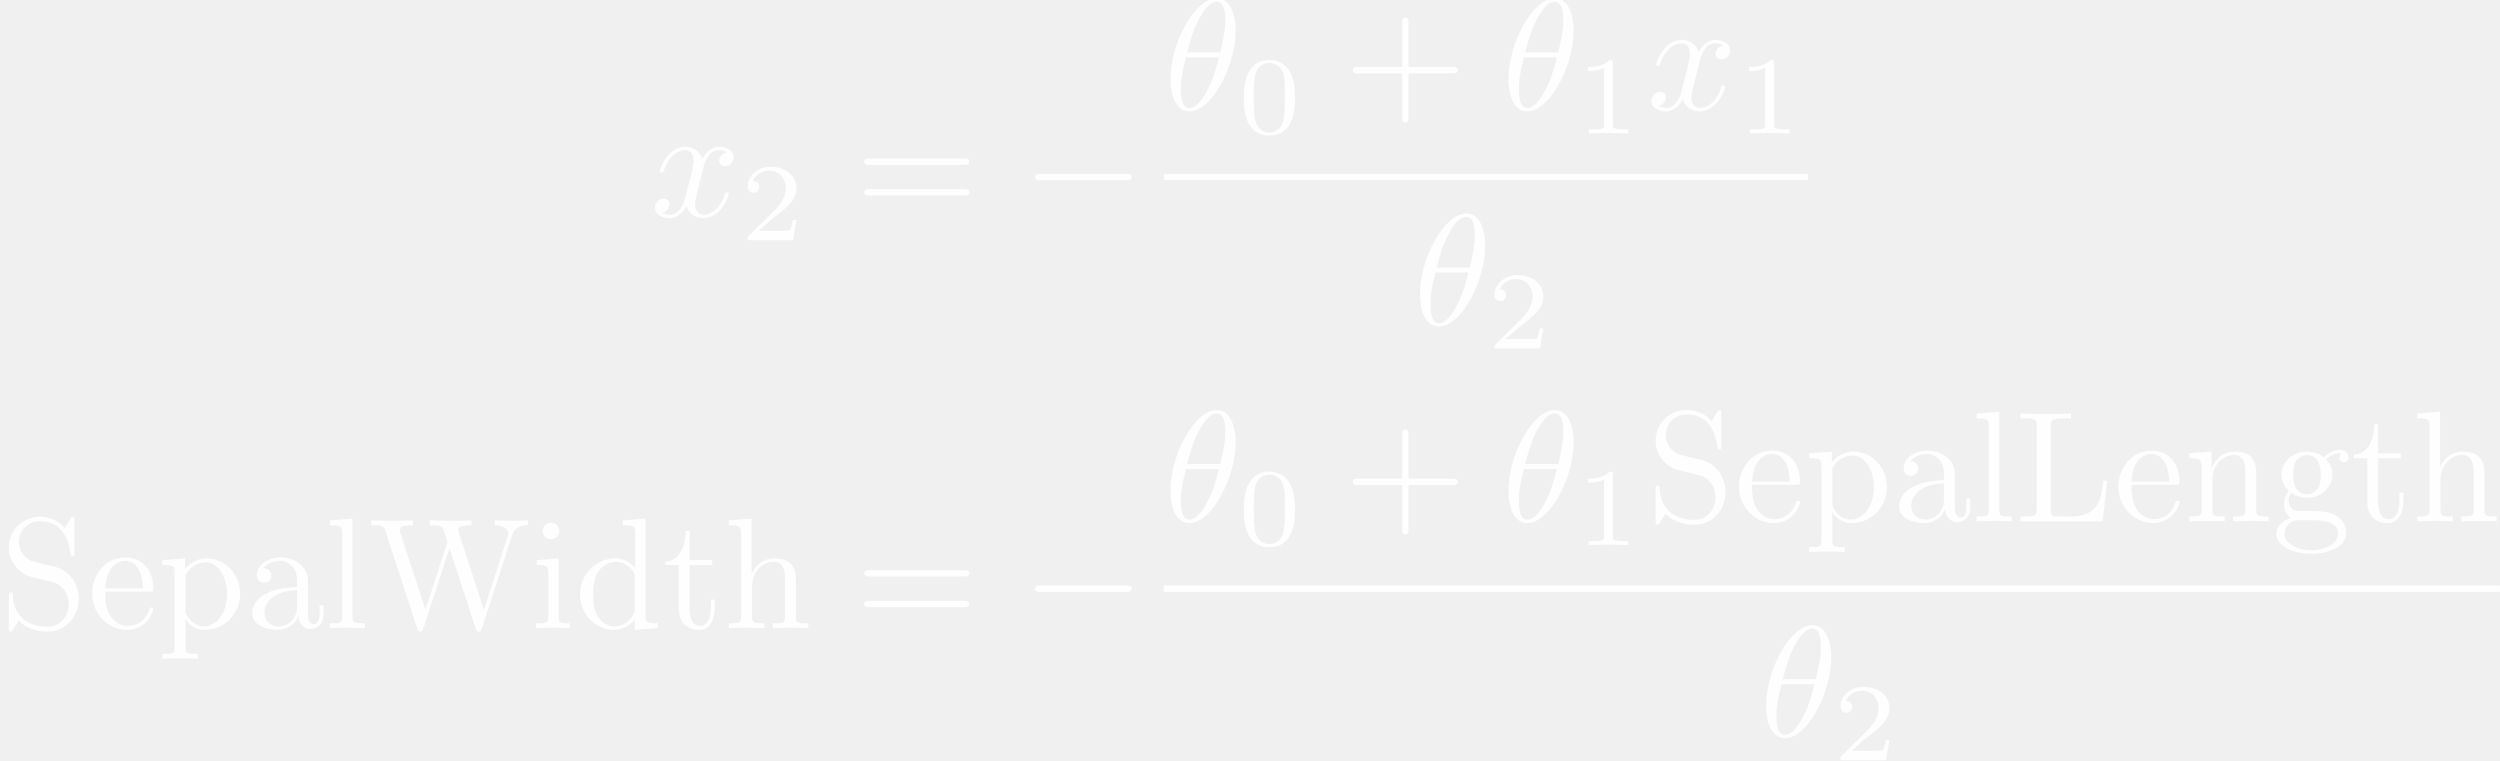
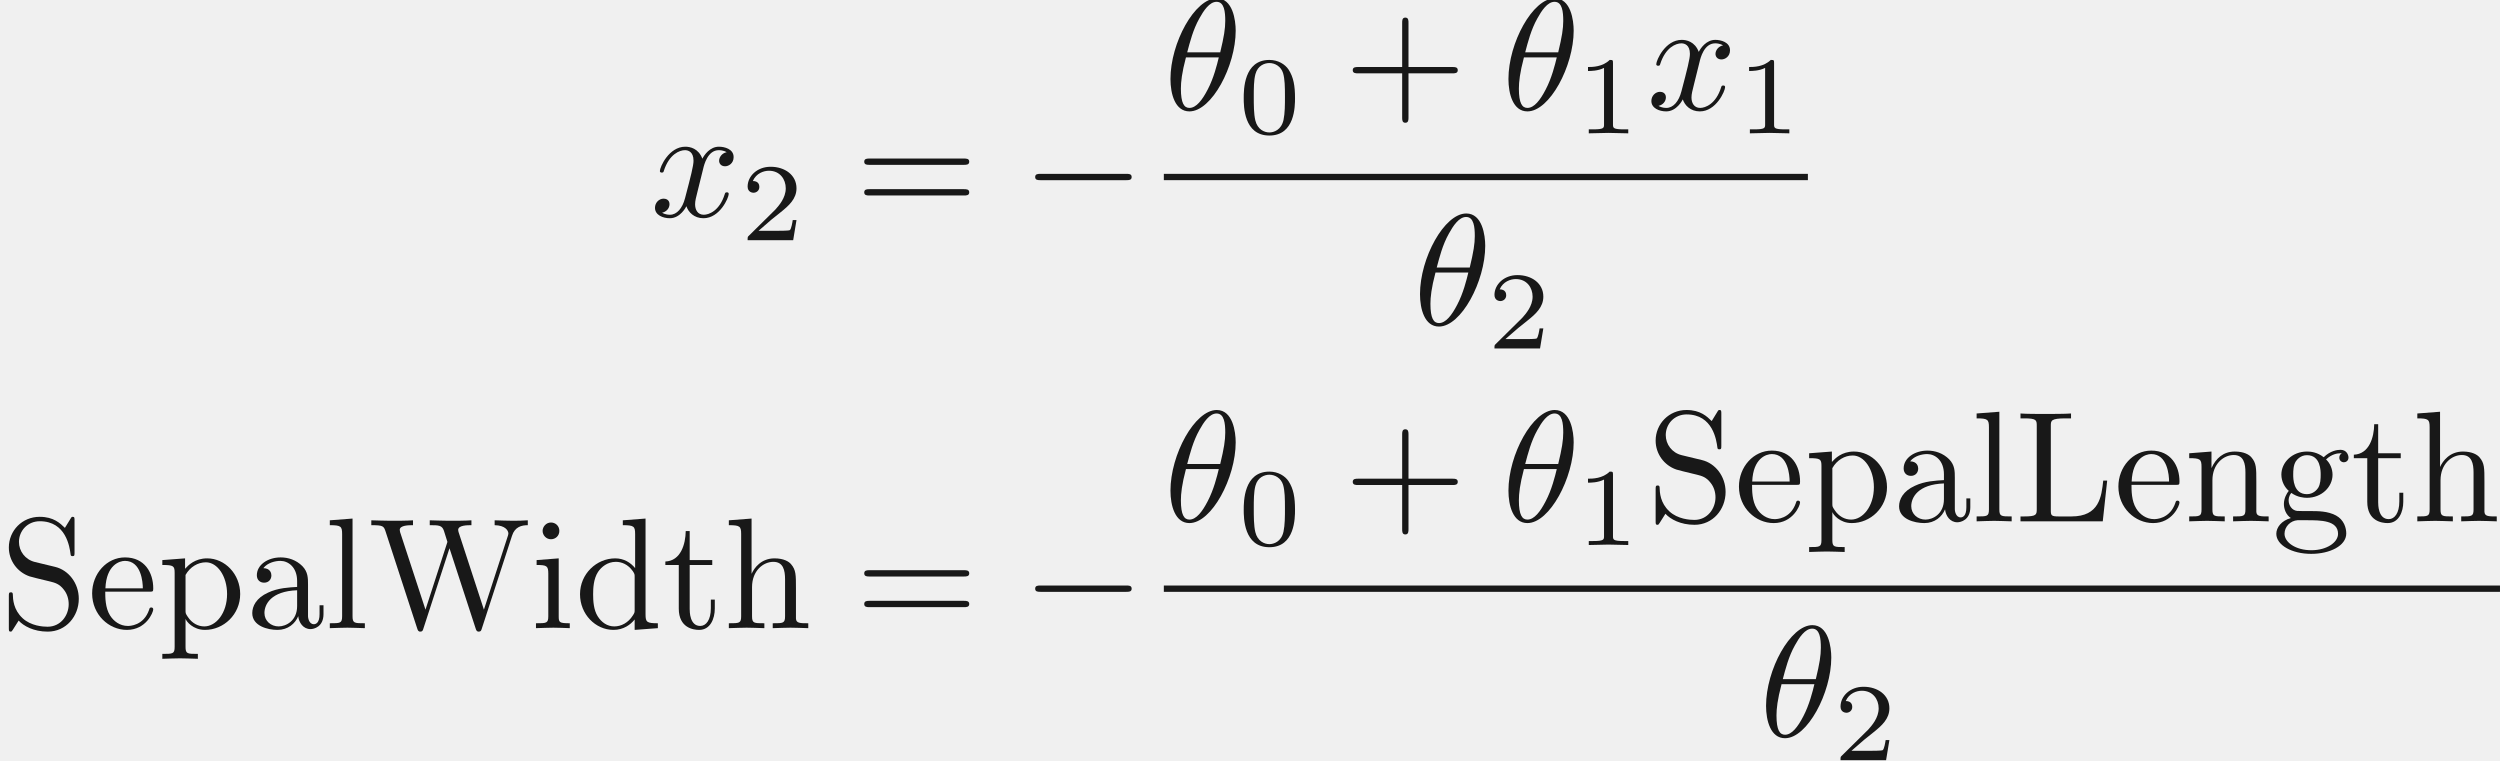
- <svg xmlns="http://www.w3.org/2000/svg" xmlns:ns1="http://github.com/leegao/readme2tex/" xmlns:xlink="http://www.w3.org/1999/xlink" height="47.958pt" ns1:offset="0" version="1.1" viewBox="60.747 -51.078 157.72 47.958" width="157.72pt">
+ <svg xmlns="http://www.w3.org/2000/svg" xmlns:ns1="http://github.com/leegao/readme2tex/" xmlns:xlink="http://www.w3.org/1999/xlink" version="1.1" width="157.72pt" height="47.958pt" viewBox="60.747 -51.078 157.72 47.958" ns1:offset="0">
  <defs>
-     <path d="M4.533 -4.981C4.533 -5.639 4.354 -7.024 3.337 -7.024C1.953 -7.024 0.418 -4.214 0.418 -1.933C0.418 -0.996 0.707 0.11 1.614 0.11C3.019 0.11 4.533 -2.75 4.533 -4.981ZM1.474 -3.616C1.644 -4.254 1.843 -5.051 2.242 -5.758C2.511 -6.247 2.879 -6.804 3.328 -6.804C3.816 -6.804 3.875 -6.167 3.875 -5.599C3.875 -5.111 3.796 -4.603 3.557 -3.616H1.474ZM3.467 -3.298C3.357 -2.839 3.148 -1.993 2.77 -1.275C2.421 -0.598 2.042 -0.11 1.614 -0.11C1.285 -0.11 1.076 -0.399 1.076 -1.325C1.076 -1.743 1.136 -2.321 1.395 -3.298H3.467Z" id="g1-18" />
-     <path d="M3.328 -3.009C3.387 -3.268 3.616 -4.184 4.314 -4.184C4.364 -4.184 4.603 -4.184 4.812 -4.055C4.533 -4.005 4.334 -3.756 4.334 -3.517C4.334 -3.357 4.443 -3.168 4.712 -3.168C4.932 -3.168 5.25 -3.347 5.25 -3.746C5.25 -4.264 4.663 -4.403 4.324 -4.403C3.746 -4.403 3.397 -3.875 3.278 -3.646C3.029 -4.304 2.491 -4.403 2.202 -4.403C1.166 -4.403 0.598 -3.118 0.598 -2.869C0.598 -2.77 0.697 -2.77 0.717 -2.77C0.797 -2.77 0.827 -2.79 0.847 -2.879C1.186 -3.935 1.843 -4.184 2.182 -4.184C2.371 -4.184 2.72 -4.095 2.72 -3.517C2.72 -3.208 2.55 -2.54 2.182 -1.146C2.022 -0.528 1.674 -0.11 1.235 -0.11C1.176 -0.11 0.946 -0.11 0.737 -0.239C0.986 -0.289 1.205 -0.498 1.205 -0.777C1.205 -1.046 0.986 -1.126 0.837 -1.126C0.538 -1.126 0.289 -0.867 0.289 -0.548C0.289 -0.09 0.787 0.11 1.225 0.11C1.883 0.11 2.242 -0.588 2.271 -0.648C2.391 -0.279 2.75 0.11 3.347 0.11C4.374 0.11 4.941 -1.176 4.941 -1.425C4.941 -1.524 4.852 -1.524 4.822 -1.524C4.732 -1.524 4.712 -1.484 4.692 -1.415C4.364 -0.349 3.686 -0.11 3.367 -0.11C2.979 -0.11 2.819 -0.428 2.819 -0.767C2.819 -0.986 2.879 -1.205 2.989 -1.644L3.328 -3.009Z" id="g1-120" />
-     <path d="M6.565 -2.291C6.735 -2.291 6.914 -2.291 6.914 -2.491S6.735 -2.69 6.565 -2.69H1.176C1.006 -2.69 0.827 -2.69 0.827 -2.491S1.006 -2.291 1.176 -2.291H6.565Z" id="g0-0" />
-     <path d="M3.599 -2.225C3.599 -2.992 3.508 -3.543 3.187 -4.031C2.971 -4.352 2.538 -4.631 1.981 -4.631C0.363 -4.631 0.363 -2.727 0.363 -2.225S0.363 0.139 1.981 0.139S3.599 -1.723 3.599 -2.225ZM1.981 -0.056C1.66 -0.056 1.234 -0.244 1.095 -0.816C0.997 -1.227 0.997 -1.799 0.997 -2.315C0.997 -2.824 0.997 -3.354 1.102 -3.738C1.248 -4.289 1.695 -4.435 1.981 -4.435C2.357 -4.435 2.72 -4.205 2.845 -3.801C2.957 -3.424 2.964 -2.922 2.964 -2.315C2.964 -1.799 2.964 -1.283 2.873 -0.844C2.734 -0.209 2.26 -0.056 1.981 -0.056Z" id="g3-48" />
-     <path d="M2.336 -4.435C2.336 -4.624 2.322 -4.631 2.127 -4.631C1.681 -4.191 1.046 -4.184 0.76 -4.184V-3.933C0.928 -3.933 1.388 -3.933 1.771 -4.129V-0.572C1.771 -0.342 1.771 -0.251 1.074 -0.251H0.809V0C0.934 -0.007 1.792 -0.028 2.05 -0.028C2.267 -0.028 3.145 -0.007 3.299 0V-0.251H3.034C2.336 -0.251 2.336 -0.342 2.336 -0.572V-4.435Z" id="g3-49" />
-     <path d="M3.522 -1.269H3.285C3.264 -1.116 3.194 -0.704 3.103 -0.635C3.048 -0.593 2.511 -0.593 2.413 -0.593H1.13C1.862 -1.241 2.106 -1.437 2.525 -1.764C3.041 -2.176 3.522 -2.608 3.522 -3.271C3.522 -4.115 2.783 -4.631 1.89 -4.631C1.025 -4.631 0.439 -4.024 0.439 -3.382C0.439 -3.027 0.739 -2.992 0.809 -2.992C0.976 -2.992 1.179 -3.11 1.179 -3.361C1.179 -3.487 1.13 -3.731 0.767 -3.731C0.983 -4.226 1.458 -4.38 1.785 -4.38C2.483 -4.38 2.845 -3.836 2.845 -3.271C2.845 -2.664 2.413 -2.183 2.19 -1.932L0.509 -0.272C0.439 -0.209 0.439 -0.195 0.439 0H3.313L3.522 -1.269Z" id="g3-50" />
-     <path d="M4.075 -2.291H6.854C6.994 -2.291 7.183 -2.291 7.183 -2.491S6.994 -2.69 6.854 -2.69H4.075V-5.479C4.075 -5.619 4.075 -5.808 3.875 -5.808S3.676 -5.619 3.676 -5.479V-2.69H0.887C0.747 -2.69 0.558 -2.69 0.558 -2.491S0.747 -2.291 0.887 -2.291H3.676V0.498C3.676 0.638 3.676 0.827 3.875 0.827S4.075 0.638 4.075 0.498V-2.291Z" id="g2-43" />
-     <path d="M6.844 -3.258C6.994 -3.258 7.183 -3.258 7.183 -3.457S6.994 -3.656 6.854 -3.656H0.887C0.747 -3.656 0.558 -3.656 0.558 -3.457S0.747 -3.258 0.897 -3.258H6.844ZM6.854 -1.325C6.994 -1.325 7.183 -1.325 7.183 -1.524S6.994 -1.724 6.844 -1.724H0.897C0.747 -1.724 0.558 -1.724 0.558 -1.524S0.747 -1.325 0.887 -1.325H6.854Z" id="g2-61" />
-     <path d="M5.798 -2.57H5.549C5.44 -1.554 5.3 -0.309 3.547 -0.309H2.73C2.262 -0.309 2.242 -0.379 2.242 -0.707V-6.017C2.242 -6.356 2.242 -6.496 3.188 -6.496H3.517V-6.804C3.158 -6.775 2.252 -6.775 1.843 -6.775C1.455 -6.775 0.677 -6.775 0.329 -6.804V-6.496H0.568C1.335 -6.496 1.355 -6.386 1.355 -6.027V-0.777C1.355 -0.418 1.335 -0.309 0.568 -0.309H0.329V0H5.519L5.798 -2.57Z" id="g2-76" />
-     <path d="M3.477 -3.866L2.202 -4.174C1.584 -4.324 1.196 -4.862 1.196 -5.44C1.196 -6.137 1.733 -6.745 2.511 -6.745C4.174 -6.745 4.394 -5.111 4.453 -4.663C4.463 -4.603 4.463 -4.543 4.573 -4.543C4.702 -4.543 4.702 -4.593 4.702 -4.782V-6.785C4.702 -6.954 4.702 -7.024 4.593 -7.024C4.523 -7.024 4.513 -7.014 4.443 -6.894L4.095 -6.326C3.796 -6.615 3.387 -7.024 2.501 -7.024C1.395 -7.024 0.558 -6.147 0.558 -5.091C0.558 -4.264 1.086 -3.537 1.863 -3.268C1.973 -3.228 2.481 -3.108 3.178 -2.939C3.447 -2.869 3.746 -2.8 4.025 -2.431C4.234 -2.172 4.334 -1.843 4.334 -1.514C4.334 -0.807 3.836 -0.09 2.999 -0.09C2.71 -0.09 1.953 -0.139 1.425 -0.628C0.847 -1.166 0.817 -1.803 0.807 -2.162C0.797 -2.262 0.717 -2.262 0.687 -2.262C0.558 -2.262 0.558 -2.192 0.558 -2.012V-0.02C0.558 0.149 0.558 0.219 0.667 0.219C0.737 0.219 0.747 0.199 0.817 0.09C0.817 0.08 0.847 0.05 1.176 -0.478C1.484 -0.139 2.122 0.219 3.009 0.219C4.174 0.219 4.971 -0.757 4.971 -1.853C4.971 -2.849 4.314 -3.666 3.477 -3.866Z" id="g2-83" />
-     <path d="M9.056 -5.828C9.235 -6.396 9.664 -6.496 10.052 -6.496V-6.804C9.753 -6.785 9.445 -6.775 9.146 -6.775C8.857 -6.775 8.219 -6.795 7.96 -6.804V-6.496C8.628 -6.486 8.827 -6.157 8.827 -5.968C8.827 -5.908 8.797 -5.828 8.777 -5.768L7.283 -1.166L5.689 -6.047C5.679 -6.087 5.659 -6.147 5.659 -6.197C5.659 -6.496 6.237 -6.496 6.496 -6.496V-6.804C6.137 -6.775 5.46 -6.775 5.081 -6.775S4.274 -6.795 3.866 -6.804V-6.496C4.433 -6.496 4.643 -6.496 4.762 -6.137L4.981 -5.44L3.597 -1.166L1.993 -6.067C1.983 -6.097 1.973 -6.167 1.973 -6.197C1.973 -6.496 2.55 -6.496 2.809 -6.496V-6.804C2.451 -6.775 1.773 -6.775 1.395 -6.775S0.588 -6.795 0.179 -6.804V-6.496C0.927 -6.496 0.966 -6.446 1.086 -6.077L3.078 0.03C3.108 0.12 3.138 0.219 3.268 0.219C3.407 0.219 3.427 0.149 3.467 0.02L5.111 -5.041L6.765 0.03C6.795 0.12 6.824 0.219 6.954 0.219C7.093 0.219 7.113 0.149 7.153 0.02L9.056 -5.828Z" id="g2-87" />
-     <path d="M3.318 -0.757C3.357 -0.359 3.626 0.06 4.095 0.06C4.304 0.06 4.912 -0.08 4.912 -0.887V-1.445H4.663V-0.887C4.663 -0.309 4.413 -0.249 4.304 -0.249C3.975 -0.249 3.935 -0.697 3.935 -0.747V-2.74C3.935 -3.158 3.935 -3.547 3.577 -3.915C3.188 -4.304 2.69 -4.463 2.212 -4.463C1.395 -4.463 0.707 -3.995 0.707 -3.337C0.707 -3.039 0.907 -2.869 1.166 -2.869C1.445 -2.869 1.624 -3.068 1.624 -3.328C1.624 -3.447 1.574 -3.776 1.116 -3.786C1.385 -4.134 1.873 -4.244 2.192 -4.244C2.68 -4.244 3.248 -3.856 3.248 -2.969V-2.6C2.74 -2.57 2.042 -2.54 1.415 -2.242C0.667 -1.903 0.418 -1.385 0.418 -0.946C0.418 -0.139 1.385 0.11 2.012 0.11C2.67 0.11 3.128 -0.289 3.318 -0.757ZM3.248 -2.391V-1.395C3.248 -0.448 2.531 -0.11 2.082 -0.11C1.594 -0.11 1.186 -0.458 1.186 -0.956C1.186 -1.504 1.604 -2.331 3.248 -2.391Z" id="g2-97" />
-     <path d="M3.786 -0.548V0.11L5.25 0V-0.309C4.553 -0.309 4.473 -0.379 4.473 -0.867V-6.914L3.039 -6.804V-6.496C3.736 -6.496 3.816 -6.426 3.816 -5.938V-3.786C3.527 -4.144 3.098 -4.403 2.56 -4.403C1.385 -4.403 0.339 -3.427 0.339 -2.142C0.339 -0.877 1.315 0.11 2.451 0.11C3.088 0.11 3.537 -0.229 3.786 -0.548ZM3.786 -3.218V-1.176C3.786 -0.996 3.786 -0.976 3.676 -0.807C3.377 -0.329 2.929 -0.11 2.501 -0.11C2.052 -0.11 1.694 -0.369 1.455 -0.747C1.196 -1.156 1.166 -1.724 1.166 -2.132C1.166 -2.501 1.186 -3.098 1.474 -3.547C1.684 -3.856 2.062 -4.184 2.6 -4.184C2.949 -4.184 3.367 -4.035 3.676 -3.587C3.786 -3.417 3.786 -3.397 3.786 -3.218Z" id="g2-100" />
-     <path d="M1.116 -2.511C1.176 -3.995 2.012 -4.244 2.351 -4.244C3.377 -4.244 3.477 -2.899 3.477 -2.511H1.116ZM1.106 -2.301H3.885C4.105 -2.301 4.134 -2.301 4.134 -2.511C4.134 -3.497 3.597 -4.463 2.351 -4.463C1.196 -4.463 0.279 -3.437 0.279 -2.192C0.279 -0.857 1.325 0.11 2.471 0.11C3.686 0.11 4.134 -0.996 4.134 -1.186C4.134 -1.285 4.055 -1.305 4.005 -1.305C3.915 -1.305 3.895 -1.245 3.875 -1.166C3.527 -0.139 2.63 -0.139 2.531 -0.139C2.032 -0.139 1.634 -0.438 1.405 -0.807C1.106 -1.285 1.106 -1.943 1.106 -2.301Z" id="g2-101" />
-     <path d="M2.212 -1.714C1.345 -1.714 1.345 -2.71 1.345 -2.939C1.345 -3.208 1.355 -3.527 1.504 -3.776C1.584 -3.895 1.813 -4.174 2.212 -4.174C3.078 -4.174 3.078 -3.178 3.078 -2.949C3.078 -2.68 3.068 -2.361 2.919 -2.112C2.839 -1.993 2.61 -1.714 2.212 -1.714ZM1.056 -1.325C1.056 -1.365 1.056 -1.594 1.225 -1.793C1.614 -1.514 2.022 -1.484 2.212 -1.484C3.138 -1.484 3.826 -2.172 3.826 -2.939C3.826 -3.308 3.666 -3.676 3.417 -3.905C3.776 -4.244 4.134 -4.294 4.314 -4.294C4.334 -4.294 4.384 -4.294 4.413 -4.284C4.304 -4.244 4.254 -4.134 4.254 -4.015C4.254 -3.846 4.384 -3.726 4.543 -3.726C4.643 -3.726 4.832 -3.796 4.832 -4.025C4.832 -4.194 4.712 -4.513 4.324 -4.513C4.125 -4.513 3.686 -4.453 3.268 -4.045C2.849 -4.374 2.431 -4.403 2.212 -4.403C1.285 -4.403 0.598 -3.716 0.598 -2.949C0.598 -2.511 0.817 -2.132 1.066 -1.923C0.936 -1.773 0.757 -1.445 0.757 -1.096C0.757 -0.787 0.887 -0.408 1.196 -0.209C0.598 -0.04 0.279 0.389 0.279 0.787C0.279 1.504 1.265 2.052 2.481 2.052C3.656 2.052 4.692 1.544 4.692 0.767C4.692 0.418 4.553 -0.09 4.045 -0.369C3.517 -0.648 2.939 -0.648 2.331 -0.648C2.082 -0.648 1.654 -0.648 1.584 -0.658C1.265 -0.697 1.056 -1.006 1.056 -1.325ZM2.491 1.823C1.484 1.823 0.797 1.315 0.797 0.787C0.797 0.329 1.176 -0.04 1.614 -0.07H2.202C3.059 -0.07 4.174 -0.07 4.174 0.787C4.174 1.325 3.467 1.823 2.491 1.823Z" id="g2-103" />
-     <path d="M1.096 -0.757C1.096 -0.309 0.986 -0.309 0.319 -0.309V0C0.667 -0.01 1.176 -0.03 1.445 -0.03C1.704 -0.03 2.222 -0.01 2.56 0V-0.309C1.893 -0.309 1.783 -0.309 1.783 -0.757V-2.59C1.783 -3.626 2.491 -4.184 3.128 -4.184C3.756 -4.184 3.866 -3.646 3.866 -3.078V-0.757C3.866 -0.309 3.756 -0.309 3.088 -0.309V0C3.437 -0.01 3.945 -0.03 4.214 -0.03C4.473 -0.03 4.991 -0.01 5.33 0V-0.309C4.812 -0.309 4.563 -0.309 4.553 -0.608V-2.511C4.553 -3.367 4.553 -3.676 4.244 -4.035C4.105 -4.204 3.776 -4.403 3.198 -4.403C2.361 -4.403 1.923 -3.806 1.753 -3.427V-6.914L0.319 -6.804V-6.496C1.016 -6.496 1.096 -6.426 1.096 -5.938V-0.757Z" id="g2-104" />
-     <path d="M1.763 -4.403L0.369 -4.294V-3.985C1.016 -3.985 1.106 -3.925 1.106 -3.437V-0.757C1.106 -0.309 0.996 -0.309 0.329 -0.309V0C0.648 -0.01 1.186 -0.03 1.425 -0.03C1.773 -0.03 2.122 -0.01 2.461 0V-0.309C1.803 -0.309 1.763 -0.359 1.763 -0.747V-4.403ZM1.803 -6.137C1.803 -6.456 1.554 -6.665 1.275 -6.665C0.966 -6.665 0.747 -6.396 0.747 -6.137C0.747 -5.868 0.966 -5.609 1.275 -5.609C1.554 -5.609 1.803 -5.818 1.803 -6.137Z" id="g2-105" />
-     <path d="M1.763 -6.914L0.329 -6.804V-6.496C1.026 -6.496 1.106 -6.426 1.106 -5.938V-0.757C1.106 -0.309 0.996 -0.309 0.329 -0.309V0C0.658 -0.01 1.186 -0.03 1.435 -0.03S2.172 -0.01 2.54 0V-0.309C1.873 -0.309 1.763 -0.309 1.763 -0.757V-6.914Z" id="g2-108" />
-     <path d="M1.096 -3.427V-0.757C1.096 -0.309 0.986 -0.309 0.319 -0.309V0C0.667 -0.01 1.176 -0.03 1.445 -0.03C1.704 -0.03 2.222 -0.01 2.56 0V-0.309C1.893 -0.309 1.783 -0.309 1.783 -0.757V-2.59C1.783 -3.626 2.491 -4.184 3.128 -4.184C3.756 -4.184 3.866 -3.646 3.866 -3.078V-0.757C3.866 -0.309 3.756 -0.309 3.088 -0.309V0C3.437 -0.01 3.945 -0.03 4.214 -0.03C4.473 -0.03 4.991 -0.01 5.33 0V-0.309C4.812 -0.309 4.563 -0.309 4.553 -0.608V-2.511C4.553 -3.367 4.553 -3.676 4.244 -4.035C4.105 -4.204 3.776 -4.403 3.198 -4.403C2.471 -4.403 2.002 -3.975 1.724 -3.357V-4.403L0.319 -4.294V-3.985C1.016 -3.985 1.096 -3.915 1.096 -3.427Z" id="g2-110" />
-     <path d="M1.714 -3.746V-4.403L0.279 -4.294V-3.985C0.986 -3.985 1.056 -3.925 1.056 -3.487V1.176C1.056 1.624 0.946 1.624 0.279 1.624V1.933C0.618 1.923 1.136 1.903 1.395 1.903C1.664 1.903 2.172 1.923 2.521 1.933V1.624C1.853 1.624 1.743 1.624 1.743 1.176V-0.498V-0.588C1.793 -0.428 2.212 0.11 2.969 0.11C4.154 0.11 5.191 -0.867 5.191 -2.152C5.191 -3.417 4.224 -4.403 3.108 -4.403C2.331 -4.403 1.913 -3.965 1.714 -3.746ZM1.743 -1.136V-3.357C2.032 -3.866 2.521 -4.154 3.029 -4.154C3.756 -4.154 4.364 -3.278 4.364 -2.152C4.364 -0.946 3.666 -0.11 2.929 -0.11C2.531 -0.11 2.152 -0.309 1.883 -0.717C1.743 -0.927 1.743 -0.936 1.743 -1.136Z" id="g2-112" />
-     <path d="M1.724 -3.985H3.148V-4.294H1.724V-6.127H1.474C1.465 -5.31 1.166 -4.244 0.189 -4.204V-3.985H1.036V-1.235C1.036 -0.01 1.963 0.11 2.321 0.11C3.029 0.11 3.308 -0.598 3.308 -1.235V-1.803H3.059V-1.255C3.059 -0.518 2.76 -0.139 2.391 -0.139C1.724 -0.139 1.724 -1.046 1.724 -1.215V-3.985Z" id="g2-116" />
+     <path id="g2-43" d="M4.075-2.291H6.854C6.994-2.291 7.183-2.291 7.183-2.491S6.994-2.69 6.854-2.69H4.075V-5.479C4.075-5.619 4.075-5.808 3.875-5.808S3.676-5.619 3.676-5.479V-2.69H.887C.747-2.69 .558-2.69 .558-2.491S.747-2.291 .887-2.291H3.676V.498C3.676 .638 3.676 .827 3.875 .827S4.075 .638 4.075 .498V-2.291Z" />
+     <path id="g2-61" d="M6.844-3.258C6.994-3.258 7.183-3.258 7.183-3.457S6.994-3.656 6.854-3.656H.887C.747-3.656 .558-3.656 .558-3.457S.747-3.258 .897-3.258H6.844ZM6.854-1.325C6.994-1.325 7.183-1.325 7.183-1.524S6.994-1.724 6.844-1.724H.897C.747-1.724 .558-1.724 .558-1.524S.747-1.325 .887-1.325H6.854Z" />
+     <path id="g2-76" d="M5.798-2.57H5.549C5.44-1.554 5.3-.309 3.547-.309H2.73C2.262-.309 2.242-.379 2.242-.707V-6.017C2.242-6.356 2.242-6.496 3.188-6.496H3.517V-6.804C3.158-6.775 2.252-6.775 1.843-6.775C1.455-6.775 .677-6.775 .329-6.804V-6.496H.568C1.335-6.496 1.355-6.386 1.355-6.027V-.777C1.355-.418 1.335-.309 .568-.309H.329V0H5.519L5.798-2.57Z" />
+     <path id="g2-83" d="M3.477-3.866L2.202-4.174C1.584-4.324 1.196-4.862 1.196-5.44C1.196-6.137 1.733-6.745 2.511-6.745C4.174-6.745 4.394-5.111 4.453-4.663C4.463-4.603 4.463-4.543 4.573-4.543C4.702-4.543 4.702-4.593 4.702-4.782V-6.785C4.702-6.954 4.702-7.024 4.593-7.024C4.523-7.024 4.513-7.014 4.443-6.894L4.095-6.326C3.796-6.615 3.387-7.024 2.501-7.024C1.395-7.024 .558-6.147 .558-5.091C.558-4.264 1.086-3.537 1.863-3.268C1.973-3.228 2.481-3.108 3.178-2.939C3.447-2.869 3.746-2.8 4.025-2.431C4.234-2.172 4.334-1.843 4.334-1.514C4.334-.807 3.836-.09 2.999-.09C2.71-.09 1.953-.139 1.425-.628C.847-1.166 .817-1.803 .807-2.162C.797-2.262 .717-2.262 .687-2.262C.558-2.262 .558-2.192 .558-2.012V-.02C.558 .149 .558 .219 .667 .219C.737 .219 .747 .199 .817 .09C.817 .08 .847 .05 1.176-.478C1.484-.139 2.122 .219 3.009 .219C4.174 .219 4.971-.757 4.971-1.853C4.971-2.849 4.314-3.666 3.477-3.866Z" />
+     <path id="g2-87" d="M9.056-5.828C9.235-6.396 9.664-6.496 10.052-6.496V-6.804C9.753-6.785 9.445-6.775 9.146-6.775C8.857-6.775 8.219-6.795 7.96-6.804V-6.496C8.628-6.486 8.827-6.157 8.827-5.968C8.827-5.908 8.797-5.828 8.777-5.768L7.283-1.166L5.689-6.047C5.679-6.087 5.659-6.147 5.659-6.197C5.659-6.496 6.237-6.496 6.496-6.496V-6.804C6.137-6.775 5.46-6.775 5.081-6.775S4.274-6.795 3.866-6.804V-6.496C4.433-6.496 4.643-6.496 4.762-6.137L4.981-5.44L3.597-1.166L1.993-6.067C1.983-6.097 1.973-6.167 1.973-6.197C1.973-6.496 2.55-6.496 2.809-6.496V-6.804C2.451-6.775 1.773-6.775 1.395-6.775S.588-6.795 .179-6.804V-6.496C.927-6.496 .966-6.446 1.086-6.077L3.078 .03C3.108 .12 3.138 .219 3.268 .219C3.407 .219 3.427 .149 3.467 .02L5.111-5.041L6.765 .03C6.795 .12 6.824 .219 6.954 .219C7.093 .219 7.113 .149 7.153 .02L9.056-5.828Z" />
+     <path id="g2-97" d="M3.318-.757C3.357-.359 3.626 .06 4.095 .06C4.304 .06 4.912-.08 4.912-.887V-1.445H4.663V-.887C4.663-.309 4.413-.249 4.304-.249C3.975-.249 3.935-.697 3.935-.747V-2.74C3.935-3.158 3.935-3.547 3.577-3.915C3.188-4.304 2.69-4.463 2.212-4.463C1.395-4.463 .707-3.995 .707-3.337C.707-3.039 .907-2.869 1.166-2.869C1.445-2.869 1.624-3.068 1.624-3.328C1.624-3.447 1.574-3.776 1.116-3.786C1.385-4.134 1.873-4.244 2.192-4.244C2.68-4.244 3.248-3.856 3.248-2.969V-2.6C2.74-2.57 2.042-2.54 1.415-2.242C.667-1.903 .418-1.385 .418-.946C.418-.139 1.385 .11 2.012 .11C2.67 .11 3.128-.289 3.318-.757ZM3.248-2.391V-1.395C3.248-.448 2.531-.11 2.082-.11C1.594-.11 1.186-.458 1.186-.956C1.186-1.504 1.604-2.331 3.248-2.391Z" />
+     <path id="g2-100" d="M3.786-.548V.11L5.25 0V-.309C4.553-.309 4.473-.379 4.473-.867V-6.914L3.039-6.804V-6.496C3.736-6.496 3.816-6.426 3.816-5.938V-3.786C3.527-4.144 3.098-4.403 2.56-4.403C1.385-4.403 .339-3.427 .339-2.142C.339-.877 1.315 .11 2.451 .11C3.088 .11 3.537-.229 3.786-.548ZM3.786-3.218V-1.176C3.786-.996 3.786-.976 3.676-.807C3.377-.329 2.929-.11 2.501-.11C2.052-.11 1.694-.369 1.455-.747C1.196-1.156 1.166-1.724 1.166-2.132C1.166-2.501 1.186-3.098 1.474-3.547C1.684-3.856 2.062-4.184 2.6-4.184C2.949-4.184 3.367-4.035 3.676-3.587C3.786-3.417 3.786-3.397 3.786-3.218Z" />
+     <path id="g2-101" d="M1.116-2.511C1.176-3.995 2.012-4.244 2.351-4.244C3.377-4.244 3.477-2.899 3.477-2.511H1.116ZM1.106-2.301H3.885C4.105-2.301 4.134-2.301 4.134-2.511C4.134-3.497 3.597-4.463 2.351-4.463C1.196-4.463 .279-3.437 .279-2.192C.279-.857 1.325 .11 2.471 .11C3.686 .11 4.134-.996 4.134-1.186C4.134-1.285 4.055-1.305 4.005-1.305C3.915-1.305 3.895-1.245 3.875-1.166C3.527-.139 2.63-.139 2.531-.139C2.032-.139 1.634-.438 1.405-.807C1.106-1.285 1.106-1.943 1.106-2.301Z" />
+     <path id="g2-103" d="M2.212-1.714C1.345-1.714 1.345-2.71 1.345-2.939C1.345-3.208 1.355-3.527 1.504-3.776C1.584-3.895 1.813-4.174 2.212-4.174C3.078-4.174 3.078-3.178 3.078-2.949C3.078-2.68 3.068-2.361 2.919-2.112C2.839-1.993 2.61-1.714 2.212-1.714ZM1.056-1.325C1.056-1.365 1.056-1.594 1.225-1.793C1.614-1.514 2.022-1.484 2.212-1.484C3.138-1.484 3.826-2.172 3.826-2.939C3.826-3.308 3.666-3.676 3.417-3.905C3.776-4.244 4.134-4.294 4.314-4.294C4.334-4.294 4.384-4.294 4.413-4.284C4.304-4.244 4.254-4.134 4.254-4.015C4.254-3.846 4.384-3.726 4.543-3.726C4.643-3.726 4.832-3.796 4.832-4.025C4.832-4.194 4.712-4.513 4.324-4.513C4.125-4.513 3.686-4.453 3.268-4.045C2.849-4.374 2.431-4.403 2.212-4.403C1.285-4.403 .598-3.716 .598-2.949C.598-2.511 .817-2.132 1.066-1.923C.936-1.773 .757-1.445 .757-1.096C.757-.787 .887-.408 1.196-.209C.598-.04 .279 .389 .279 .787C.279 1.504 1.265 2.052 2.481 2.052C3.656 2.052 4.692 1.544 4.692 .767C4.692 .418 4.553-.09 4.045-.369C3.517-.648 2.939-.648 2.331-.648C2.082-.648 1.654-.648 1.584-.658C1.265-.697 1.056-1.006 1.056-1.325ZM2.491 1.823C1.484 1.823 .797 1.315 .797 .787C.797 .329 1.176-.04 1.614-.07H2.202C3.059-.07 4.174-.07 4.174 .787C4.174 1.325 3.467 1.823 2.491 1.823Z" />
+     <path id="g2-104" d="M1.096-.757C1.096-.309 .986-.309 .319-.309V0C.667-.01 1.176-.03 1.445-.03C1.704-.03 2.222-.01 2.56 0V-.309C1.893-.309 1.783-.309 1.783-.757V-2.59C1.783-3.626 2.491-4.184 3.128-4.184C3.756-4.184 3.866-3.646 3.866-3.078V-.757C3.866-.309 3.756-.309 3.088-.309V0C3.437-.01 3.945-.03 4.214-.03C4.473-.03 4.991-.01 5.33 0V-.309C4.812-.309 4.563-.309 4.553-.608V-2.511C4.553-3.367 4.553-3.676 4.244-4.035C4.105-4.204 3.776-4.403 3.198-4.403C2.361-4.403 1.923-3.806 1.753-3.427V-6.914L.319-6.804V-6.496C1.016-6.496 1.096-6.426 1.096-5.938V-.757Z" />
+     <path id="g2-105" d="M1.763-4.403L.369-4.294V-3.985C1.016-3.985 1.106-3.925 1.106-3.437V-.757C1.106-.309 .996-.309 .329-.309V0C.648-.01 1.186-.03 1.425-.03C1.773-.03 2.122-.01 2.461 0V-.309C1.803-.309 1.763-.359 1.763-.747V-4.403ZM1.803-6.137C1.803-6.456 1.554-6.665 1.275-6.665C.966-6.665 .747-6.396 .747-6.137C.747-5.868 .966-5.609 1.275-5.609C1.554-5.609 1.803-5.818 1.803-6.137Z" />
+     <path id="g2-108" d="M1.763-6.914L.329-6.804V-6.496C1.026-6.496 1.106-6.426 1.106-5.938V-.757C1.106-.309 .996-.309 .329-.309V0C.658-.01 1.186-.03 1.435-.03S2.172-.01 2.54 0V-.309C1.873-.309 1.763-.309 1.763-.757V-6.914Z" />
+     <path id="g2-110" d="M1.096-3.427V-.757C1.096-.309 .986-.309 .319-.309V0C.667-.01 1.176-.03 1.445-.03C1.704-.03 2.222-.01 2.56 0V-.309C1.893-.309 1.783-.309 1.783-.757V-2.59C1.783-3.626 2.491-4.184 3.128-4.184C3.756-4.184 3.866-3.646 3.866-3.078V-.757C3.866-.309 3.756-.309 3.088-.309V0C3.437-.01 3.945-.03 4.214-.03C4.473-.03 4.991-.01 5.33 0V-.309C4.812-.309 4.563-.309 4.553-.608V-2.511C4.553-3.367 4.553-3.676 4.244-4.035C4.105-4.204 3.776-4.403 3.198-4.403C2.471-4.403 2.002-3.975 1.724-3.357V-4.403L.319-4.294V-3.985C1.016-3.985 1.096-3.915 1.096-3.427Z" />
+     <path id="g2-112" d="M1.714-3.746V-4.403L.279-4.294V-3.985C.986-3.985 1.056-3.925 1.056-3.487V1.176C1.056 1.624 .946 1.624 .279 1.624V1.933C.618 1.923 1.136 1.903 1.395 1.903C1.664 1.903 2.172 1.923 2.521 1.933V1.624C1.853 1.624 1.743 1.624 1.743 1.176V-.498V-.588C1.793-.428 2.212 .11 2.969 .11C4.154 .11 5.191-.867 5.191-2.152C5.191-3.417 4.224-4.403 3.108-4.403C2.331-4.403 1.913-3.965 1.714-3.746ZM1.743-1.136V-3.357C2.032-3.866 2.521-4.154 3.029-4.154C3.756-4.154 4.364-3.278 4.364-2.152C4.364-.946 3.666-.11 2.929-.11C2.531-.11 2.152-.309 1.883-.717C1.743-.927 1.743-.936 1.743-1.136Z" />
+     <path id="g2-116" d="M1.724-3.985H3.148V-4.294H1.724V-6.127H1.474C1.465-5.31 1.166-4.244 .189-4.204V-3.985H1.036V-1.235C1.036-.01 1.963 .11 2.321 .11C3.029 .11 3.308-.598 3.308-1.235V-1.803H3.059V-1.255C3.059-.518 2.76-.139 2.391-.139C1.724-.139 1.724-1.046 1.724-1.215V-3.985Z" />
+     <path id="g1-18" d="M4.533-4.981C4.533-5.639 4.354-7.024 3.337-7.024C1.953-7.024 .418-4.214 .418-1.933C.418-.996 .707 .11 1.614 .11C3.019 .11 4.533-2.75 4.533-4.981ZM1.474-3.616C1.644-4.254 1.843-5.051 2.242-5.758C2.511-6.247 2.879-6.804 3.328-6.804C3.816-6.804 3.875-6.167 3.875-5.599C3.875-5.111 3.796-4.603 3.557-3.616H1.474ZM3.467-3.298C3.357-2.839 3.148-1.993 2.77-1.275C2.421-.598 2.042-.11 1.614-.11C1.285-.11 1.076-.399 1.076-1.325C1.076-1.743 1.136-2.321 1.395-3.298H3.467Z" />
+     <path id="g1-120" d="M3.328-3.009C3.387-3.268 3.616-4.184 4.314-4.184C4.364-4.184 4.603-4.184 4.812-4.055C4.533-4.005 4.334-3.756 4.334-3.517C4.334-3.357 4.443-3.168 4.712-3.168C4.932-3.168 5.25-3.347 5.25-3.746C5.25-4.264 4.663-4.403 4.324-4.403C3.746-4.403 3.397-3.875 3.278-3.646C3.029-4.304 2.491-4.403 2.202-4.403C1.166-4.403 .598-3.118 .598-2.869C.598-2.77 .697-2.77 .717-2.77C.797-2.77 .827-2.79 .847-2.879C1.186-3.935 1.843-4.184 2.182-4.184C2.371-4.184 2.72-4.095 2.72-3.517C2.72-3.208 2.55-2.54 2.182-1.146C2.022-.528 1.674-.11 1.235-.11C1.176-.11 .946-.11 .737-.239C.986-.289 1.205-.498 1.205-.777C1.205-1.046 .986-1.126 .837-1.126C.538-1.126 .289-.867 .289-.548C.289-.09 .787 .11 1.225 .11C1.883 .11 2.242-.588 2.271-.648C2.391-.279 2.75 .11 3.347 .11C4.374 .11 4.941-1.176 4.941-1.425C4.941-1.524 4.852-1.524 4.822-1.524C4.732-1.524 4.712-1.484 4.692-1.415C4.364-.349 3.686-.11 3.367-.11C2.979-.11 2.819-.428 2.819-.767C2.819-.986 2.879-1.205 2.989-1.644L3.328-3.009Z" />
+     <path id="g3-48" d="M3.599-2.225C3.599-2.992 3.508-3.543 3.187-4.031C2.971-4.352 2.538-4.631 1.981-4.631C.363-4.631 .363-2.727 .363-2.225S.363 .139 1.981 .139S3.599-1.723 3.599-2.225ZM1.981-.056C1.66-.056 1.234-.244 1.095-.816C.997-1.227 .997-1.799 .997-2.315C.997-2.824 .997-3.354 1.102-3.738C1.248-4.289 1.695-4.435 1.981-4.435C2.357-4.435 2.72-4.205 2.845-3.801C2.957-3.424 2.964-2.922 2.964-2.315C2.964-1.799 2.964-1.283 2.873-.844C2.734-.209 2.26-.056 1.981-.056Z" />
+     <path id="g3-49" d="M2.336-4.435C2.336-4.624 2.322-4.631 2.127-4.631C1.681-4.191 1.046-4.184 .76-4.184V-3.933C.928-3.933 1.388-3.933 1.771-4.129V-.572C1.771-.342 1.771-.251 1.074-.251H.809V0C.934-.007 1.792-.028 2.05-.028C2.267-.028 3.145-.007 3.299 0V-.251H3.034C2.336-.251 2.336-.342 2.336-.572V-4.435Z" />
+     <path id="g3-50" d="M3.522-1.269H3.285C3.264-1.116 3.194-.704 3.103-.635C3.048-.593 2.511-.593 2.413-.593H1.13C1.862-1.241 2.106-1.437 2.525-1.764C3.041-2.176 3.522-2.608 3.522-3.271C3.522-4.115 2.783-4.631 1.89-4.631C1.025-4.631 .439-4.024 .439-3.382C.439-3.027 .739-2.992 .809-2.992C.976-2.992 1.179-3.11 1.179-3.361C1.179-3.487 1.13-3.731 .767-3.731C.983-4.226 1.458-4.38 1.785-4.38C2.483-4.38 2.845-3.836 2.845-3.271C2.845-2.664 2.413-2.183 2.19-1.932L.509-.272C.439-.209 .439-.195 .439 0H3.313L3.522-1.269Z" />
+     <path id="g0-0" d="M6.565-2.291C6.735-2.291 6.914-2.291 6.914-2.491S6.735-2.69 6.565-2.69H1.176C1.006-2.69 .827-2.69 .827-2.491S1.006-2.291 1.176-2.291H6.565Z" />
  </defs>
-   <g fill-opacity="0.9" id="page1" fill="#FFFFFF">
+   <g id="page1" fill-opacity="0.9">
    <use x="101.78" y="-37.42" xlink:href="#g1-120" />
    <use x="107.474" y="-35.926" xlink:href="#g3-50" />
    <use x="114.711" y="-37.42" xlink:href="#g2-61" />
    <use x="125.227" y="-37.42" xlink:href="#g0-0" />
    <use x="134.171" y="-44.16" xlink:href="#g1-18" />
    <use x="138.848" y="-42.666" xlink:href="#g3-48" />
    <use x="145.531" y="-44.16" xlink:href="#g2-43" />
    <use x="155.494" y="-44.16" xlink:href="#g1-18" />
    <use x="160.171" y="-42.666" xlink:href="#g3-49" />
    <use x="164.64" y="-44.16" xlink:href="#g1-120" />
    <use x="170.334" y="-42.666" xlink:href="#g3-49" />
-     <rect height="0.398" width="40.632" x="134.171" y="-40.11" />
+     <rect x="134.171" y="-40.11" height=".398" width="40.632" />
    <use x="149.914" y="-30.586" xlink:href="#g1-18" />
    <use x="154.591" y="-29.092" xlink:href="#g3-50" />
    <use x="60.747" y="-11.449" xlink:href="#g2-83" />
    <use x="66.281" y="-11.449" xlink:href="#g2-101" />
    <use x="70.709" y="-11.449" xlink:href="#g2-112" />
    <use x="76.244" y="-11.449" xlink:href="#g2-97" />
    <use x="81.225" y="-11.449" xlink:href="#g2-108" />
    <use x="83.993" y="-11.449" xlink:href="#g2-87" />
    <use x="94.232" y="-11.449" xlink:href="#g2-105" />
    <use x="97" y="-11.449" xlink:href="#g2-100" />
    <use x="102.534" y="-11.449" xlink:href="#g2-116" />
    <use x="106.409" y="-11.449" xlink:href="#g2-104" />
    <use x="114.711" y="-11.449" xlink:href="#g2-61" />
    <use x="125.227" y="-11.449" xlink:href="#g0-0" />
    <use x="134.171" y="-18.188" xlink:href="#g1-18" />
    <use x="138.848" y="-16.694" xlink:href="#g3-48" />
    <use x="145.531" y="-18.188" xlink:href="#g2-43" />
    <use x="155.494" y="-18.188" xlink:href="#g1-18" />
    <use x="160.171" y="-16.694" xlink:href="#g3-49" />
    <use x="164.64" y="-18.188" xlink:href="#g2-83" />
    <use x="170.175" y="-18.188" xlink:href="#g2-101" />
    <use x="174.603" y="-18.188" xlink:href="#g2-112" />
    <use x="180.138" y="-18.188" xlink:href="#g2-97" />
    <use x="185.119" y="-18.188" xlink:href="#g2-108" />
    <use x="187.887" y="-18.188" xlink:href="#g2-76" />
    <use x="194.113" y="-18.188" xlink:href="#g2-101" />
    <use x="198.541" y="-18.188" xlink:href="#g2-110" />
    <use x="204.076" y="-18.188" xlink:href="#g2-103" />
    <use x="209.057" y="-18.188" xlink:href="#g2-116" />
    <use x="212.932" y="-18.188" xlink:href="#g2-104" />
-     <rect height="0.398" width="84.295" x="134.171" y="-14.138" />
+     <rect x="134.171" y="-14.138" height=".398" width="84.295" />
    <use x="171.746" y="-4.615" xlink:href="#g1-18" />
    <use x="176.423" y="-3.12" xlink:href="#g3-50" />
  </g>
</svg>
